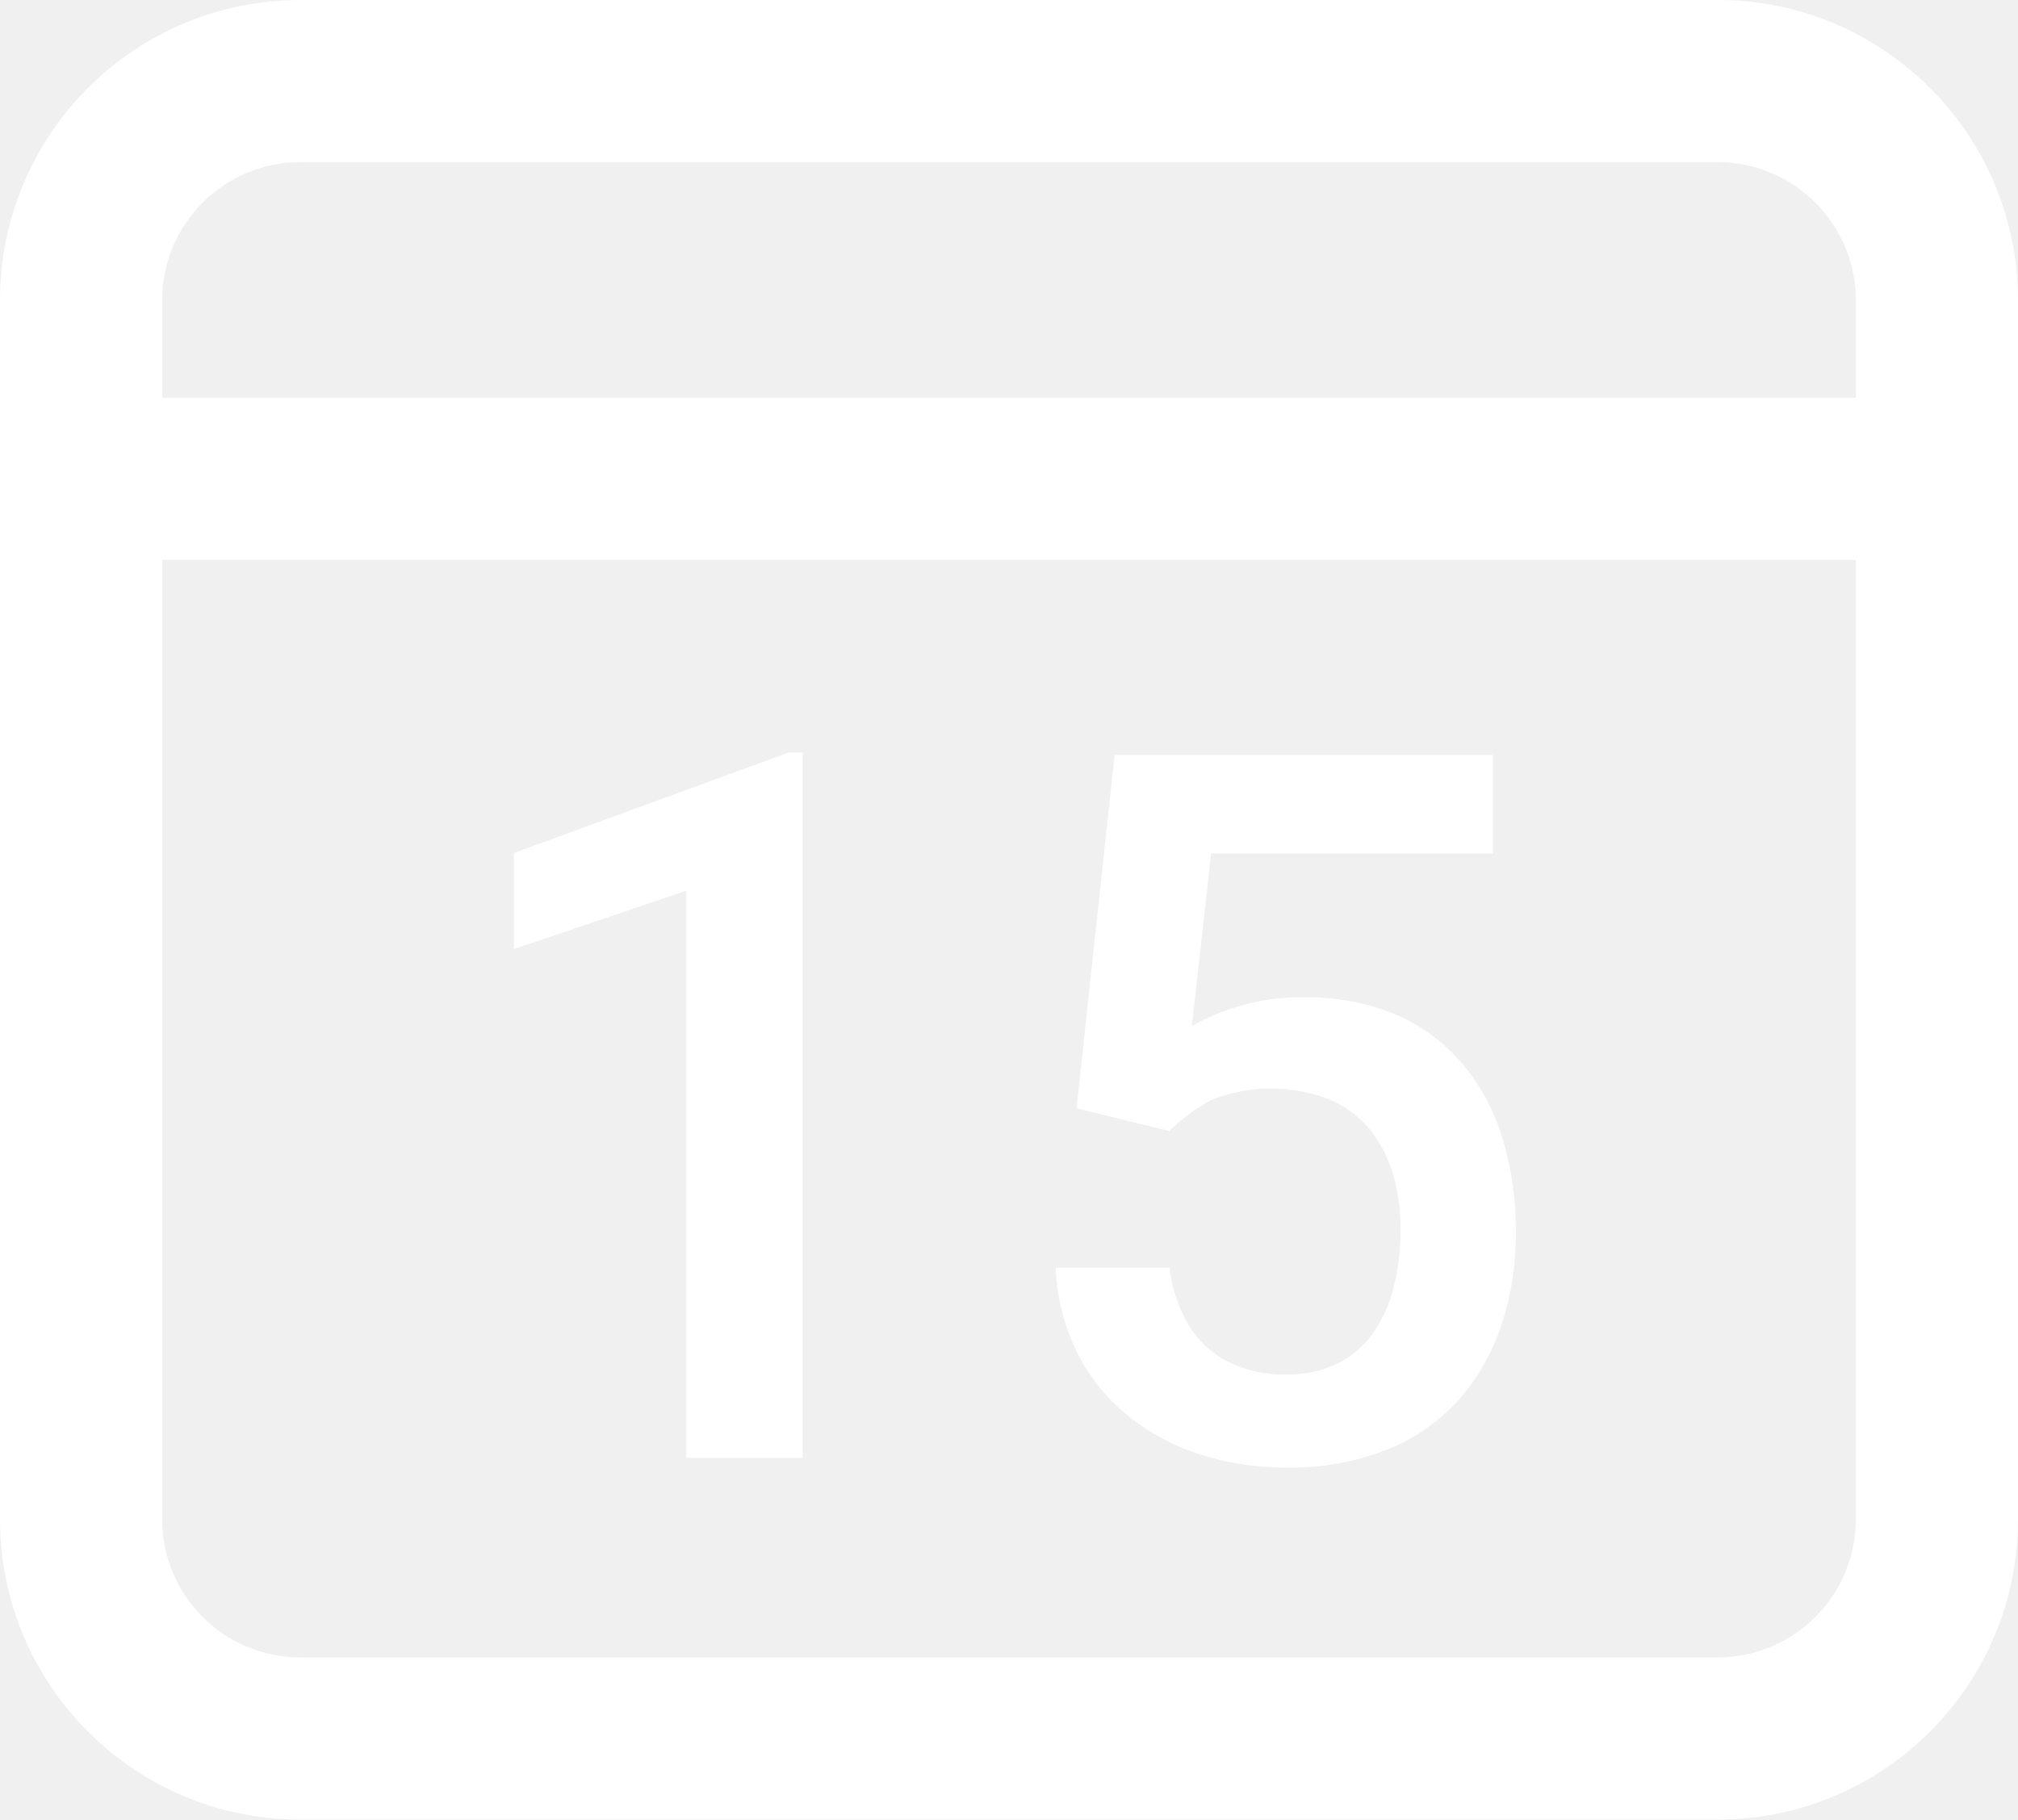
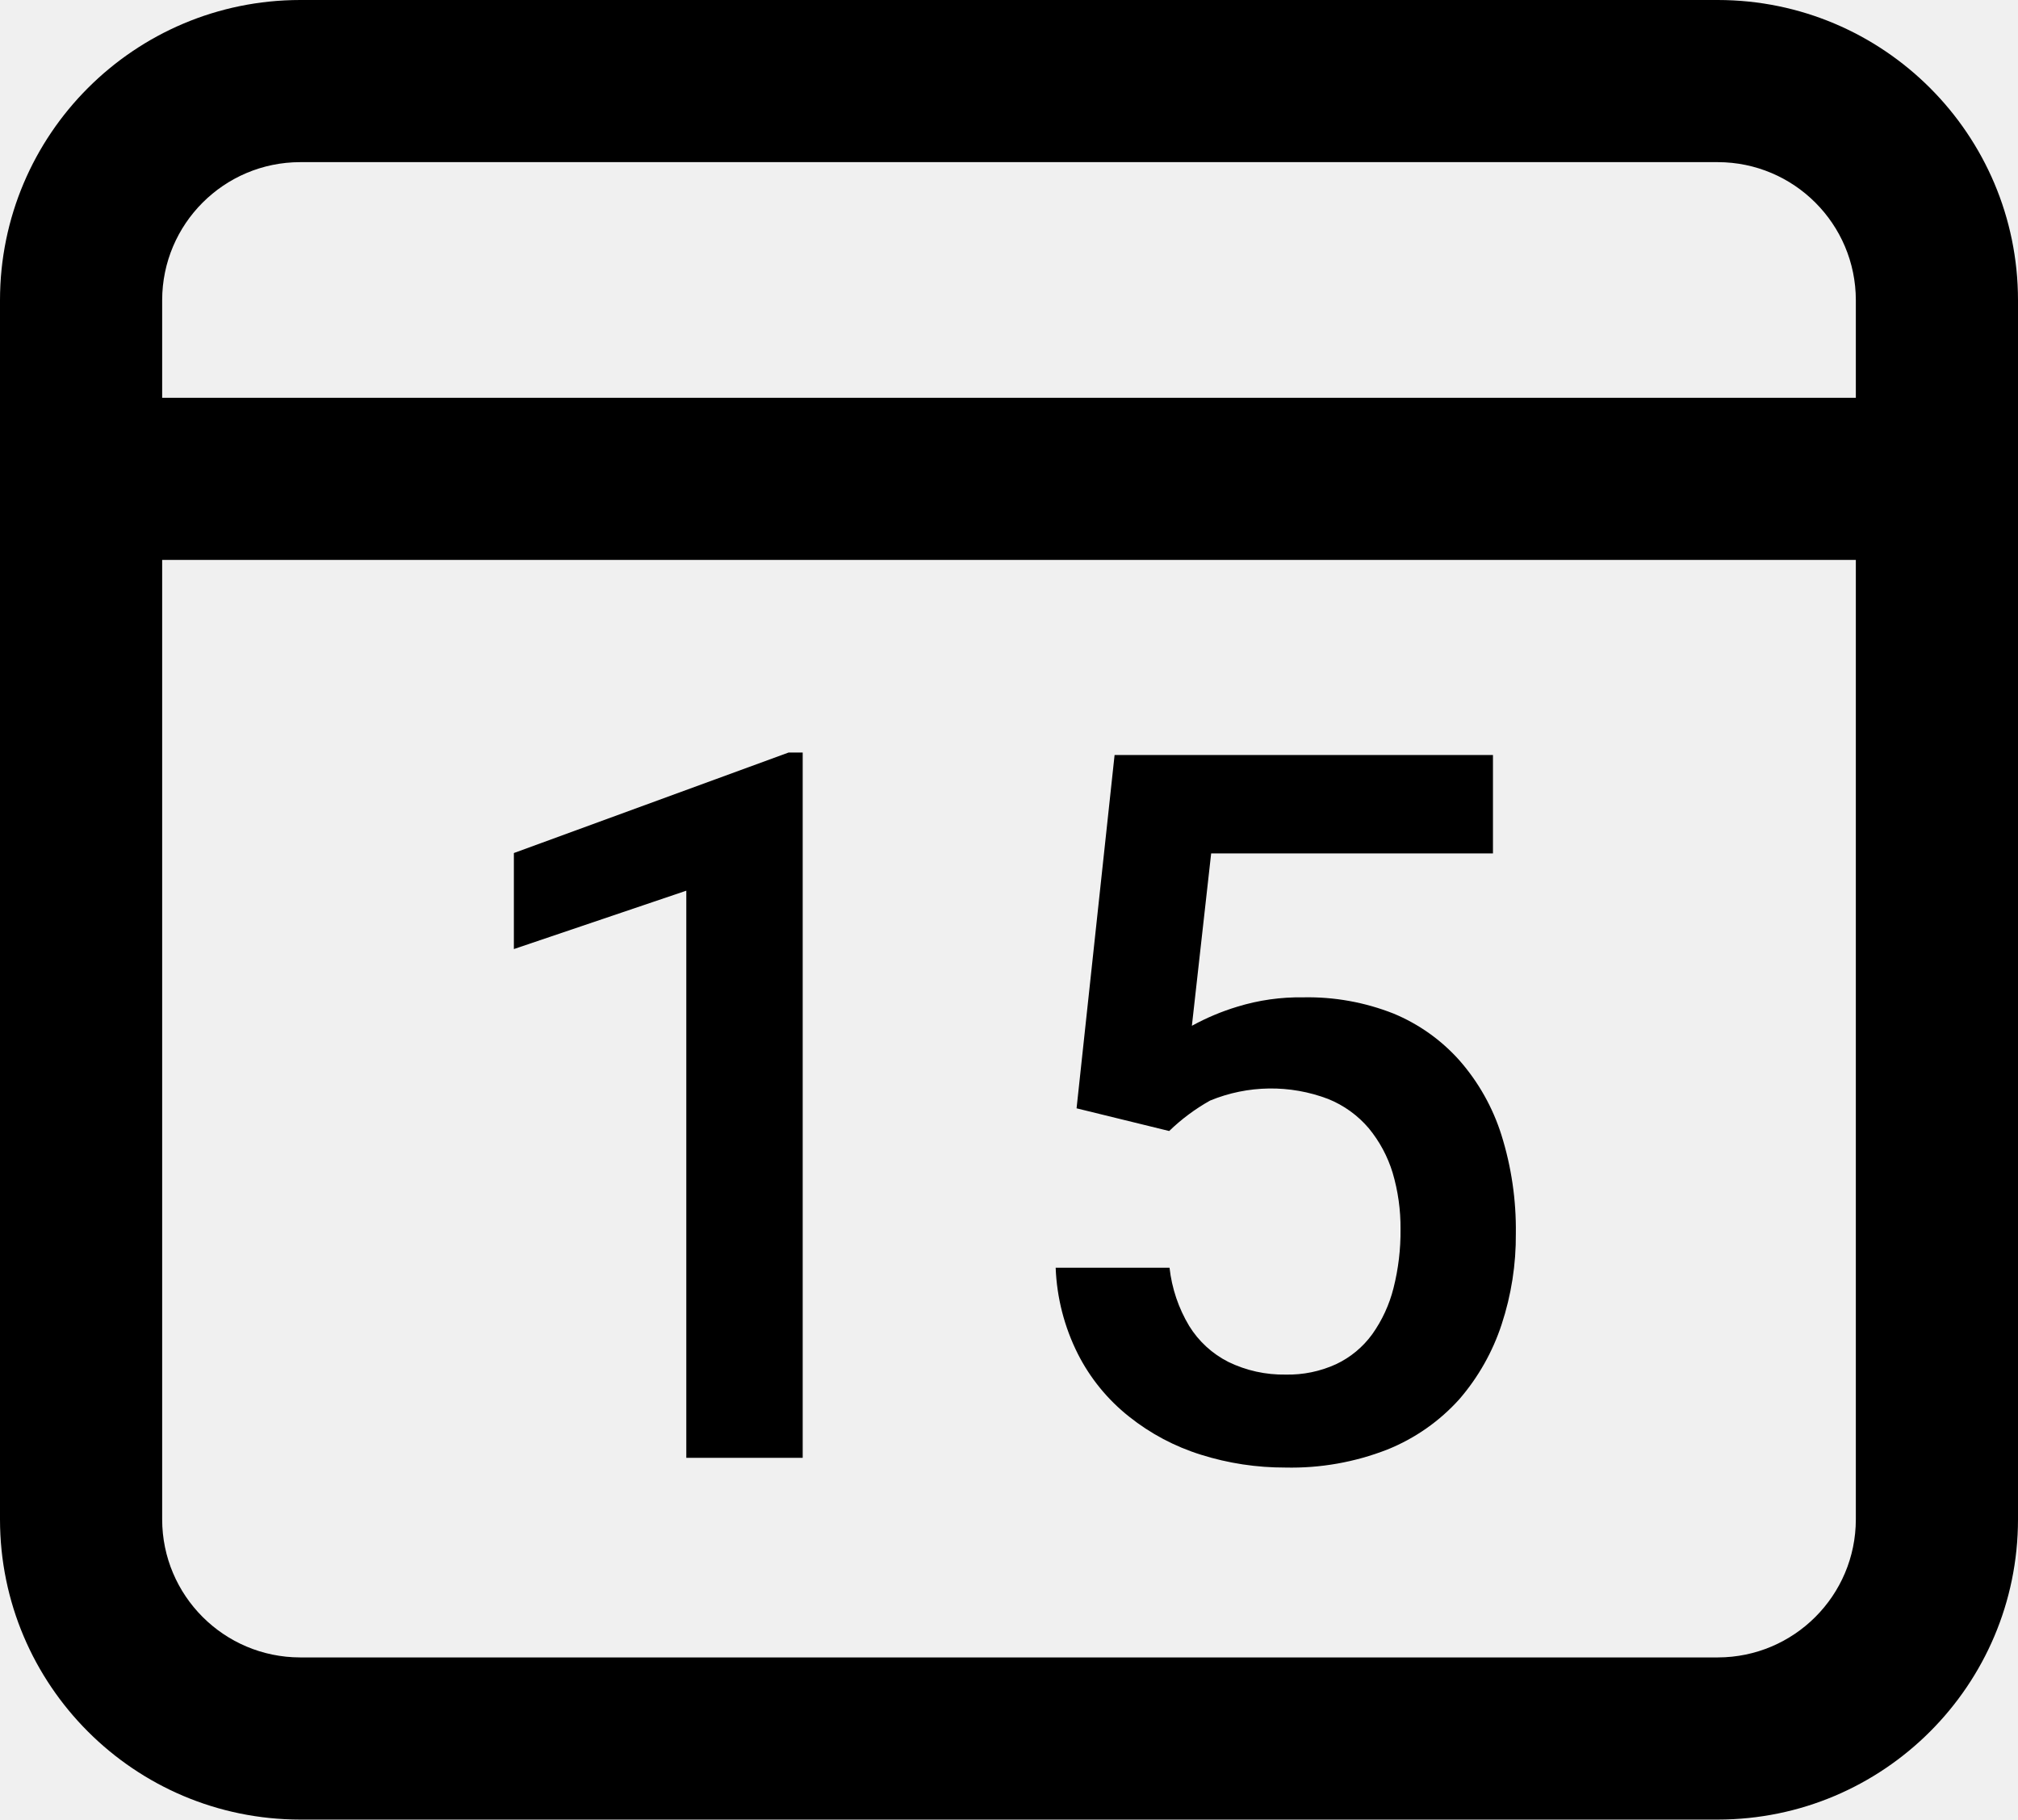
<svg xmlns="http://www.w3.org/2000/svg" viewBox="0 0 112 101">
-   <defs>
-     <style>
-       .cls-1 {
-         fill: #fff;
-       }
-     </style>
-   </defs>
  <g id="Слой_2" data-name="Слой 2">
    <g id="Слой_1-2" data-name="Слой 1">
      <g>
        <g>
-           <path class="cls-1" d="M44.55,41.77V80.92H38.09V49.44l-9.57,3.24V47.35l15.25-5.58Z" />
-           <path class="cls-1" d="M64.89,62.78l-5.14-1.26,2.11-19.61h21v5.46H67.22l-1.07,9.57a13.14,13.14,0,0,1,2.52-1.06,11.83,11.83,0,0,1,3.67-.52,12.92,12.92,0,0,1,5,.9A10.06,10.06,0,0,1,81,58.86,11.53,11.53,0,0,1,83.33,63a17.51,17.51,0,0,1,.8,5.46,15.73,15.73,0,0,1-.79,5.06A12.15,12.15,0,0,1,81,77.66a10.78,10.78,0,0,1-4,2.8,14.62,14.62,0,0,1-5.67,1,15.45,15.45,0,0,1-4.67-.71,12.24,12.24,0,0,1-4-2.12,10.49,10.49,0,0,1-2.84-3.48,11.63,11.63,0,0,1-1.23-4.78h6.32A8,8,0,0,0,66,73.6a5.44,5.44,0,0,0,2.18,2,7,7,0,0,0,3.17.7,6.4,6.4,0,0,0,2.81-.58,5.25,5.25,0,0,0,2-1.66,7.63,7.63,0,0,0,1.18-2.56,12.75,12.75,0,0,0,.39-3.27,10.73,10.73,0,0,0-.44-3.14,7.18,7.18,0,0,0-1.32-2.46A5.8,5.8,0,0,0,73.71,61a8.89,8.89,0,0,0-6.55.09A11,11,0,0,0,64.89,62.78Z" />
+           <path d="M44.55,41.77V80.92H38.09V49.44l-9.57,3.24V47.35l15.25-5.58Z" />
+           <path d="M64.89,62.78l-5.14-1.26,2.11-19.61h21v5.46H67.22l-1.07,9.57a13.14,13.14,0,0,1,2.52-1.06,11.83,11.83,0,0,1,3.67-.52,12.92,12.92,0,0,1,5,.9A10.06,10.06,0,0,1,81,58.86,11.53,11.53,0,0,1,83.33,63a17.51,17.51,0,0,1,.8,5.46,15.73,15.73,0,0,1-.79,5.06A12.15,12.15,0,0,1,81,77.66a10.78,10.78,0,0,1-4,2.8,14.62,14.62,0,0,1-5.67,1,15.45,15.45,0,0,1-4.67-.71,12.24,12.24,0,0,1-4-2.12,10.49,10.49,0,0,1-2.84-3.48,11.63,11.63,0,0,1-1.23-4.78h6.32A8,8,0,0,0,66,73.6a5.44,5.44,0,0,0,2.18,2,7,7,0,0,0,3.17.7,6.4,6.4,0,0,0,2.81-.58,5.25,5.25,0,0,0,2-1.66,7.63,7.63,0,0,0,1.18-2.56,12.75,12.75,0,0,0,.39-3.27,10.73,10.73,0,0,0-.44-3.14,7.18,7.18,0,0,0-1.32-2.46A5.8,5.8,0,0,0,73.71,61a8.89,8.89,0,0,0-6.55.09A11,11,0,0,0,64.89,62.78Z" />
        </g>
-         <path class="cls-1" d="M95.34,0H16.66A16.67,16.67,0,0,0,0,16.66V84.34A16.67,16.67,0,0,0,16.66,101H95.34A16.67,16.67,0,0,0,112,84.34V16.66A16.67,16.67,0,0,0,95.34,0ZM16.66,9H95.34A7.67,7.67,0,0,1,103,16.66v5.42H9V16.66A7.67,7.67,0,0,1,16.66,9ZM95.34,92H16.66A7.67,7.67,0,0,1,9,84.34V31.08h94V84.34A7.67,7.67,0,0,1,95.34,92Z" />
+         <path d="M95.34,0H16.66A16.67,16.67,0,0,0,0,16.66V84.34A16.67,16.67,0,0,0,16.66,101H95.34A16.67,16.67,0,0,0,112,84.34V16.66A16.67,16.67,0,0,0,95.34,0ZM16.66,9H95.34A7.67,7.67,0,0,1,103,16.66v5.42H9V16.66A7.67,7.67,0,0,1,16.66,9ZM95.34,92H16.66A7.67,7.67,0,0,1,9,84.34V31.08h94V84.34A7.67,7.67,0,0,1,95.34,92Z" />
      </g>
    </g>
  </g>
</svg>
